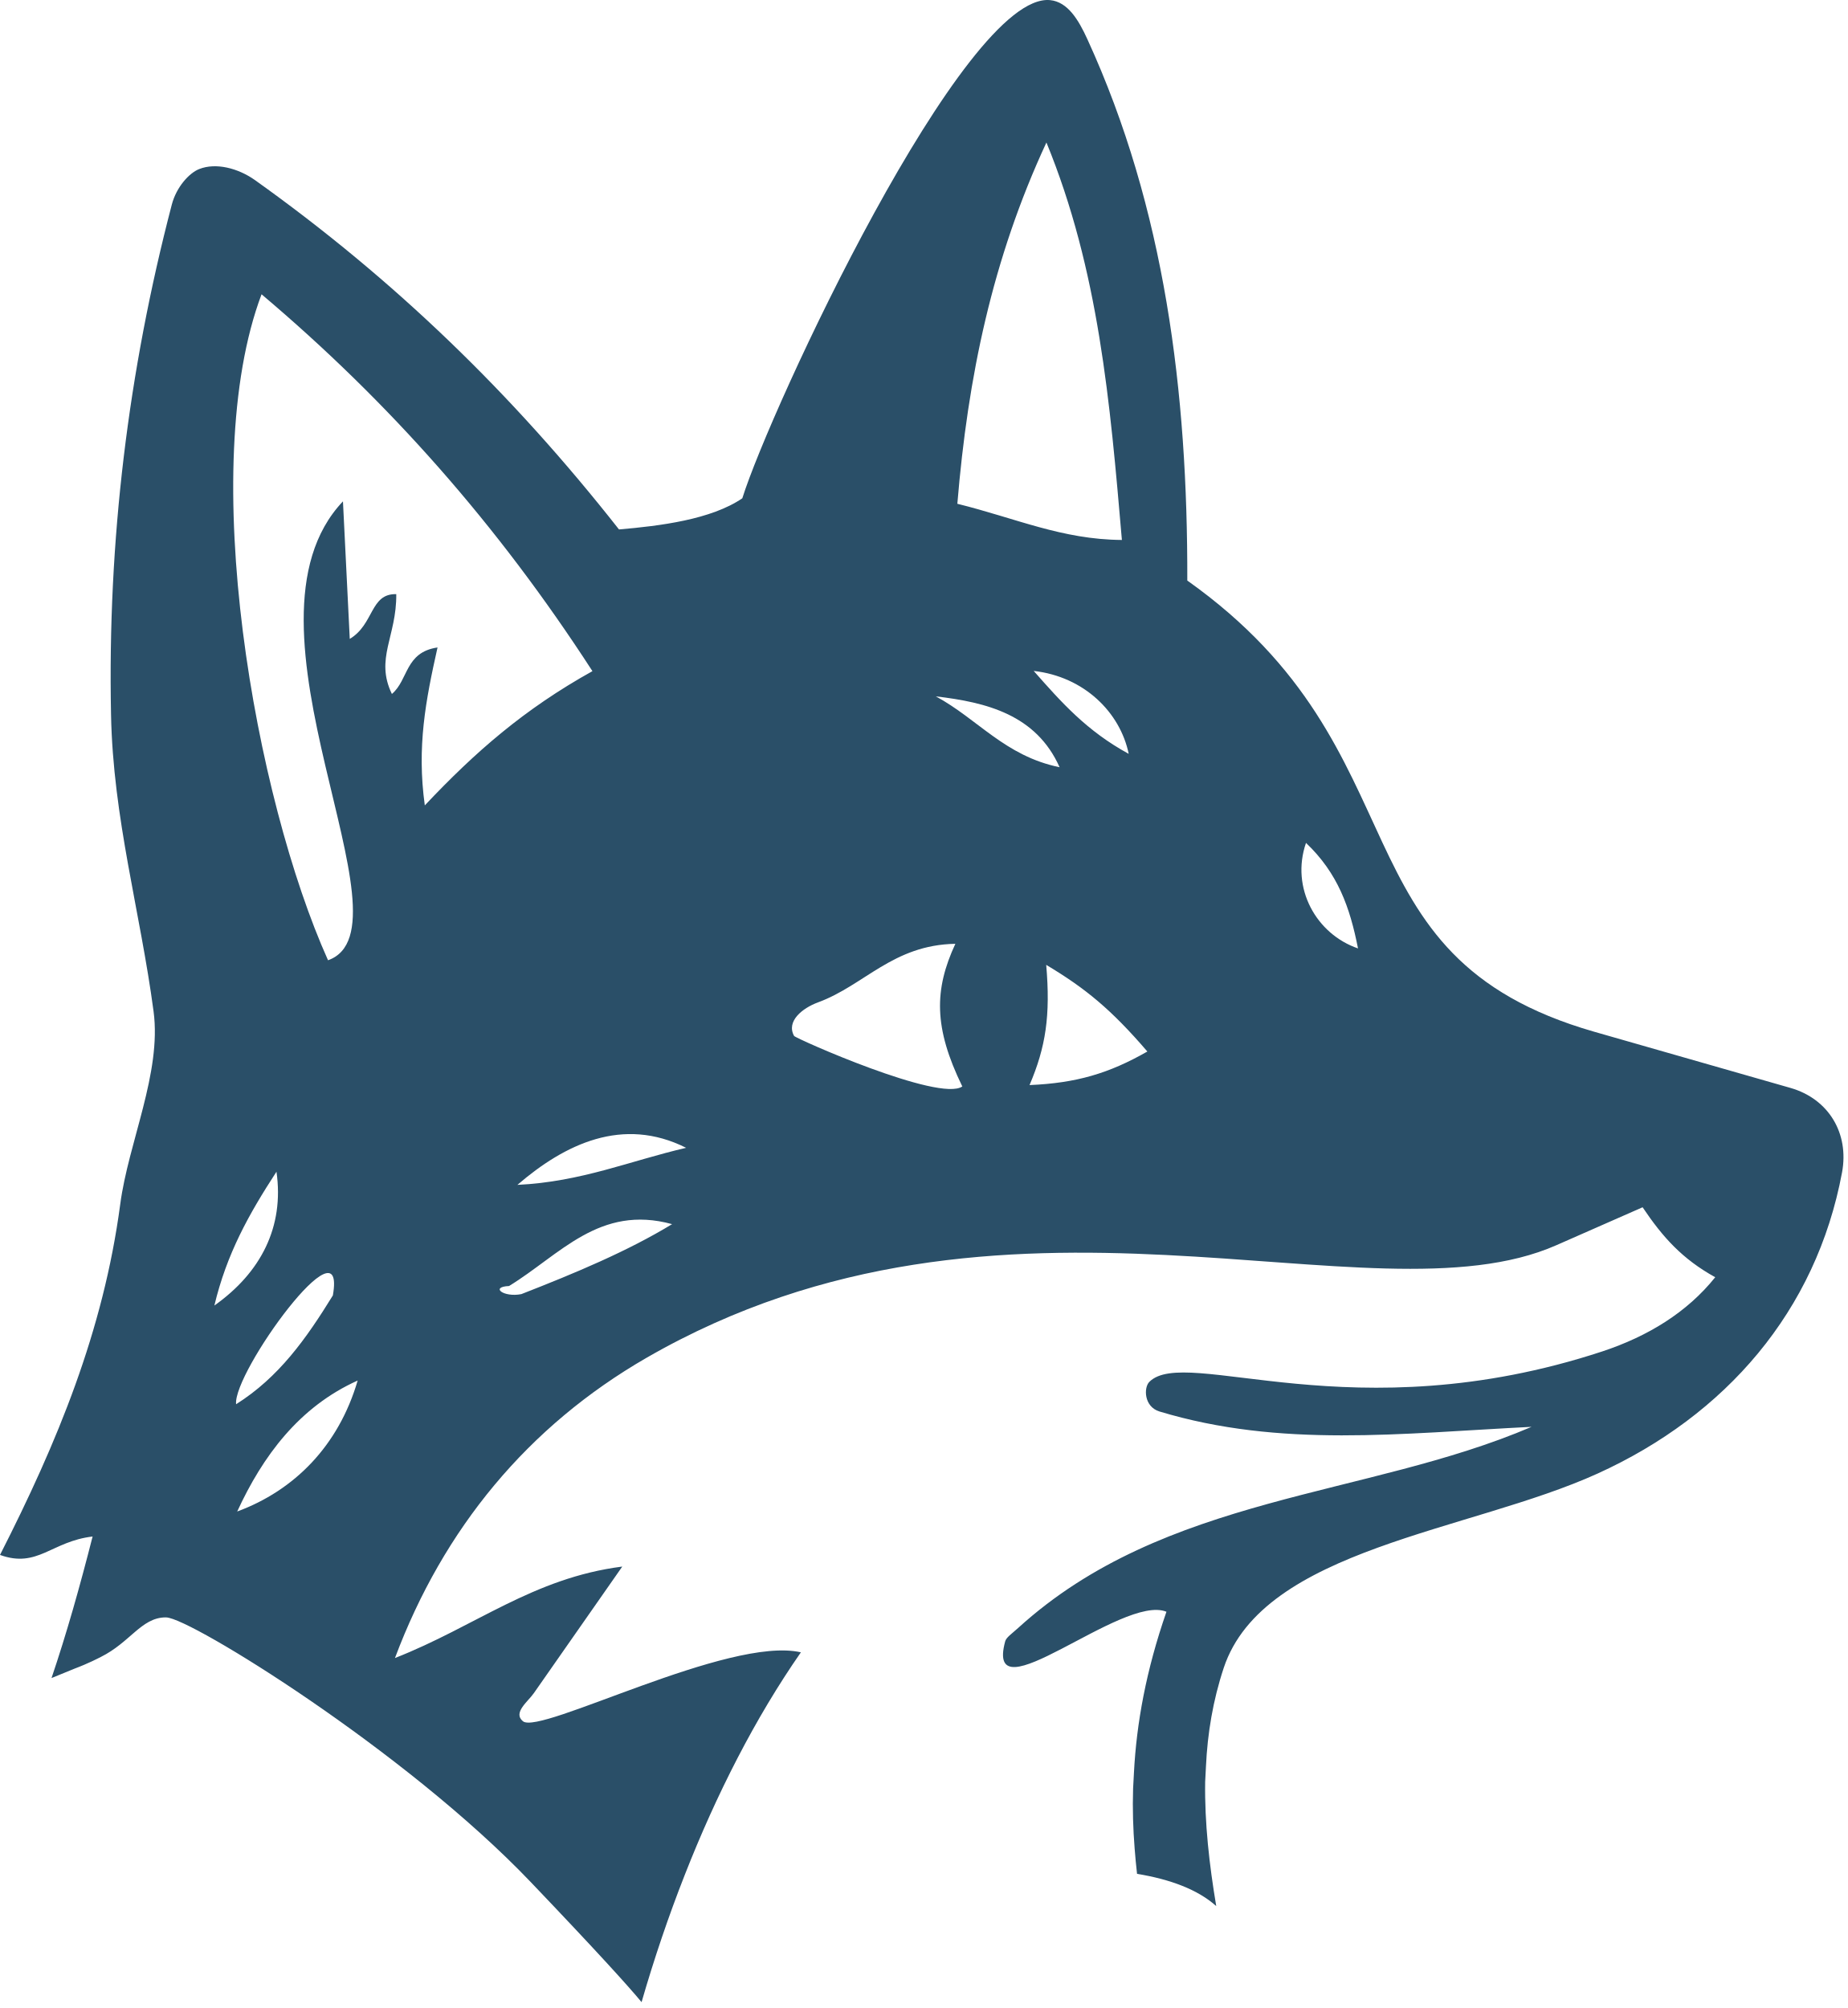
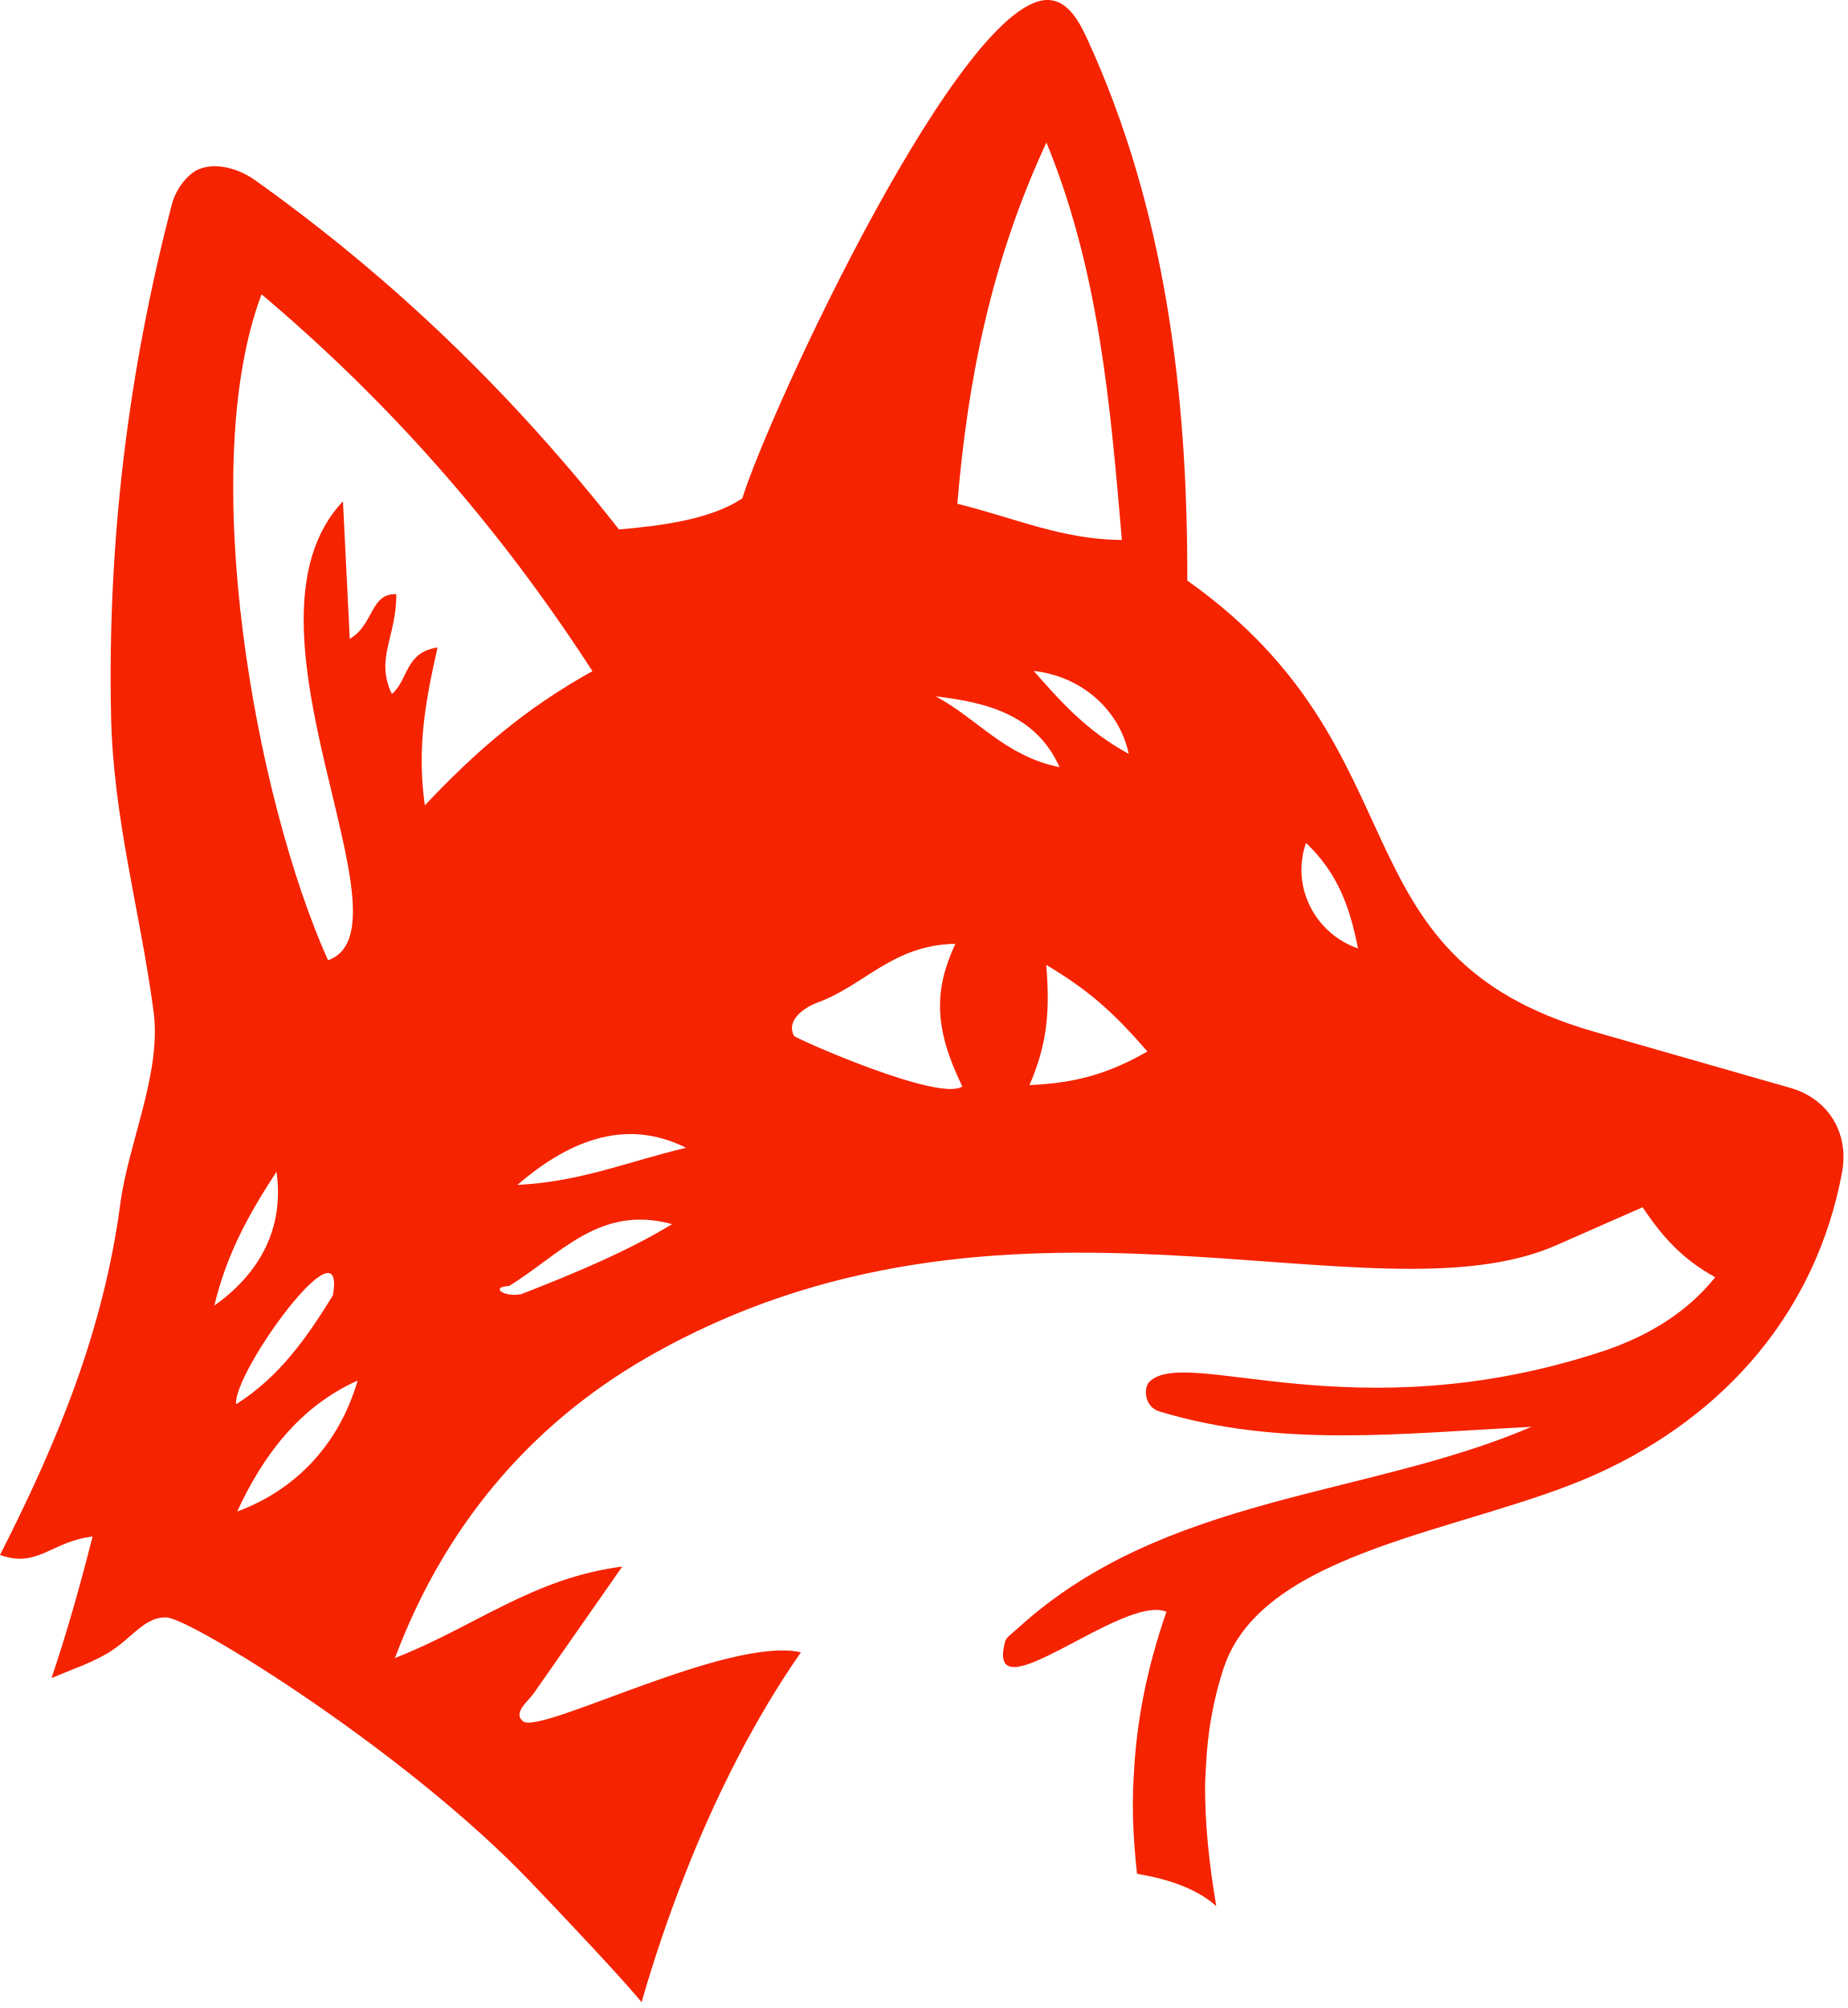
<svg xmlns="http://www.w3.org/2000/svg" width="277" height="301" viewBox="0 0 277 301" fill="none">
-   <path d="M157.433 0.019C160.064 0.282 161.676 2.946 163.024 5.905C174.636 31.257 178.058 58.714 177.992 87.025C214.307 112.772 199.242 143.253 239.011 154.663L268.419 163.081C274.142 164.725 277.234 169.887 276.148 175.74C272.267 196.554 258.681 212.173 239.504 220.887C220.326 229.6 189.406 232.1 183.452 250.02C181.84 254.887 181.018 259.819 180.788 264.817L180.67 267.096C180.578 273.283 181.289 279.521 182.33 285.721C179.573 283.247 175.416 281.701 170.458 280.891C170.317 279.63 170.194 278.361 170.097 277.082C169.866 274.155 169.769 271.163 169.867 268.105L169.995 265.711C170.379 258.307 171.814 250.388 174.867 241.602C168.255 238.873 147.532 257.714 150.689 246.042C150.854 245.45 151.61 244.957 152.63 244.036C174.636 224.011 204.8 224.503 229.603 213.883C209.866 214.869 192.005 217.072 173.814 211.581C171.479 210.858 171.446 207.998 172.301 207.142C177.794 201.651 202.761 214.903 240.228 202.572C247.07 200.303 252.925 196.719 257.136 191.458C252.202 188.729 249.274 185.473 246.248 180.969L233.32 186.657C205.36 198.988 150.623 172.616 96.939 203.525C79.144 213.784 66.48 229.141 59.21 248.541C71.282 243.806 79.9 236.539 93.288 234.829L80.032 253.802C79.177 255.051 76.842 256.728 78.388 258.011C80.922 260.147 109.275 245.187 120.064 247.685C113.222 257.517 107.4 268.961 102.663 281.028C100.208 287.265 98.044 293.674 96.18 300.12C94.207 297.729 89.443 292.472 79.561 282.119C70.127 272.236 57.344 262.334 46.51 254.907C41.09 251.193 36.151 248.092 32.352 245.918C30.453 244.831 28.833 243.973 27.577 243.385C26.95 243.091 26.406 242.861 25.96 242.703C25.53 242.551 25.138 242.447 24.836 242.447C22.958 242.447 21.581 243.475 20.189 244.663C18.775 245.87 17.299 247.285 15.13 248.37H15.129C14.745 248.562 13.341 249.316 11.112 250.156C10.901 250.236 9.711 250.723 7.724 251.541C8.842 248.237 9.908 244.805 10.94 241.224C11.944 237.736 12.918 234.108 13.882 230.324C7.698 231.048 5.658 235.125 0 233.086C8.585 216.217 15.493 199.546 18.026 180.508C19.244 171.268 24.243 160.844 23.026 151.638C21.02 136.545 16.941 122.702 16.645 107.083C16.118 81.073 19.21 55.722 25.756 30.666C26.447 28.035 28.355 25.931 29.868 25.339C32.368 24.352 35.657 25.207 38.157 26.95C59.111 41.878 76.874 59.108 92.795 79.363C98.946 78.837 106.611 77.884 111.282 74.694C115.46 61.344 144.538 -1.263 157.433 0.019ZM53.618 206.945C44.835 210.891 39.374 218.289 35.559 226.575C44.111 223.418 50.756 216.744 53.618 206.945ZM49.9 194.186C52.005 182.219 34.902 205.727 35.395 210.496C41.809 206.452 45.887 200.697 49.9 194.186ZM41.447 175.641C37.27 182.053 33.98 187.972 32.138 195.699C39.111 190.767 42.632 183.895 41.447 175.641ZM100.756 183.5C89.868 180.508 83.947 188.104 76.315 192.773C73.421 192.905 75.493 194.515 78.157 193.989C86.249 190.833 94.111 187.544 100.756 183.5ZM102.86 172.058C93.354 167.29 84.671 171.498 77.565 177.614C87.17 177.154 94.473 173.998 102.86 172.058ZM143.223 141.477C133.848 141.642 129.604 147.692 122.631 150.257C120.295 151.112 117.828 153.085 119.045 155.288C119.252 155.654 140.888 165.283 144.275 162.85L144.242 162.817C139.966 154.038 140.032 148.35 143.223 141.477ZM156.841 144.634C157.499 152.229 156.775 156.965 154.341 162.653C161.347 162.357 166.248 160.91 172.005 157.622C166.577 151.309 162.729 148.152 156.841 144.634ZM39.21 44.114C29.375 70.189 38.256 119.643 49.177 143.943C62.696 139.142 33.783 93.7 51.414 75.154L52.434 95.771C56.107 93.575 55.464 88.959 59.406 89.063C59.472 95.41 56.183 98.731 58.749 104.025C61.249 101.921 60.691 97.777 65.592 97.054C63.816 104.978 62.467 111.949 63.684 120.728C71.216 112.738 78.585 106.294 88.814 100.605C74.571 78.607 58.322 60.259 39.21 44.114ZM195.787 126.351C193.452 133.125 197.334 140.031 203.584 142.168C202.367 135.986 200.557 130.889 195.787 126.351ZM140.295 104.387C146.578 107.773 150.656 113.331 158.847 115.008C155.327 107.116 147.861 105.274 140.295 104.387ZM154.966 100.572C159.143 105.307 162.926 109.582 169.209 113.002C167.926 106.787 162.531 101.427 154.966 100.572ZM156.873 21.36C148.748 38.853 145.097 56.511 143.519 75.516C152.3 77.686 159.175 80.875 168.187 80.941C166.411 60.271 164.731 40.52 156.873 21.36Z" fill="#2A4F68" />
+   <path d="M157.433 0.019C160.064 0.282 161.676 2.946 163.024 5.905C174.636 31.257 178.058 58.714 177.992 87.025C214.307 112.772 199.242 143.253 239.011 154.663L268.419 163.081C274.142 164.725 277.234 169.887 276.148 175.74C272.267 196.554 258.681 212.173 239.504 220.887C220.326 229.6 189.406 232.1 183.452 250.02C181.84 254.887 181.018 259.819 180.788 264.817L180.67 267.096C180.578 273.283 181.289 279.521 182.33 285.721C179.573 283.247 175.416 281.701 170.458 280.891C170.317 279.63 170.194 278.361 170.097 277.082C169.866 274.155 169.769 271.163 169.867 268.105L169.995 265.711C170.379 258.307 171.814 250.388 174.867 241.602C168.255 238.873 147.532 257.714 150.689 246.042C150.854 245.45 151.61 244.957 152.63 244.036C174.636 224.011 204.8 224.503 229.603 213.883C209.866 214.869 192.005 217.072 173.814 211.581C171.479 210.858 171.446 207.998 172.301 207.142C177.794 201.651 202.761 214.903 240.228 202.572C247.07 200.303 252.925 196.719 257.136 191.458C252.202 188.729 249.274 185.473 246.248 180.969L233.32 186.657C205.36 198.988 150.623 172.616 96.939 203.525C79.144 213.784 66.48 229.141 59.21 248.541C71.282 243.806 79.9 236.539 93.288 234.829L80.032 253.802C79.177 255.051 76.842 256.728 78.388 258.011C80.922 260.147 109.275 245.187 120.064 247.685C113.222 257.517 107.4 268.961 102.663 281.028C100.208 287.265 98.044 293.674 96.18 300.12C94.207 297.729 89.443 292.472 79.561 282.119C70.127 272.236 57.344 262.334 46.51 254.907C41.09 251.193 36.151 248.092 32.352 245.918C30.453 244.831 28.833 243.973 27.577 243.385C26.95 243.091 26.406 242.861 25.96 242.703C25.53 242.551 25.138 242.447 24.836 242.447C22.958 242.447 21.581 243.475 20.189 244.663C18.775 245.87 17.299 247.285 15.13 248.37H15.129C14.745 248.562 13.341 249.316 11.112 250.156C10.901 250.236 9.711 250.723 7.724 251.541C8.842 248.237 9.908 244.805 10.94 241.224C11.944 237.736 12.918 234.108 13.882 230.324C7.698 231.048 5.658 235.125 0 233.086C8.585 216.217 15.493 199.546 18.026 180.508C19.244 171.268 24.243 160.844 23.026 151.638C21.02 136.545 16.941 122.702 16.645 107.083C16.118 81.073 19.21 55.722 25.756 30.666C26.447 28.035 28.355 25.931 29.868 25.339C32.368 24.352 35.657 25.207 38.157 26.95C59.111 41.878 76.874 59.108 92.795 79.363C98.946 78.837 106.611 77.884 111.282 74.694C115.46 61.344 144.538 -1.263 157.433 0.019ZM53.618 206.945C44.835 210.891 39.374 218.289 35.559 226.575C44.111 223.418 50.756 216.744 53.618 206.945ZM49.9 194.186C52.005 182.219 34.902 205.727 35.395 210.496C41.809 206.452 45.887 200.697 49.9 194.186ZM41.447 175.641C37.27 182.053 33.98 187.972 32.138 195.699C39.111 190.767 42.632 183.895 41.447 175.641ZM100.756 183.5C89.868 180.508 83.947 188.104 76.315 192.773C73.421 192.905 75.493 194.515 78.157 193.989C86.249 190.833 94.111 187.544 100.756 183.5ZM102.86 172.058C93.354 167.29 84.671 171.498 77.565 177.614C87.17 177.154 94.473 173.998 102.86 172.058ZM143.223 141.477C133.848 141.642 129.604 147.692 122.631 150.257C120.295 151.112 117.828 153.085 119.045 155.288C119.252 155.654 140.888 165.283 144.275 162.85L144.242 162.817C139.966 154.038 140.032 148.35 143.223 141.477ZM156.841 144.634C157.499 152.229 156.775 156.965 154.341 162.653C161.347 162.357 166.248 160.91 172.005 157.622C166.577 151.309 162.729 148.152 156.841 144.634ZM39.21 44.114C29.375 70.189 38.256 119.643 49.177 143.943C62.696 139.142 33.783 93.7 51.414 75.154L52.434 95.771C56.107 93.575 55.464 88.959 59.406 89.063C59.472 95.41 56.183 98.731 58.749 104.025C61.249 101.921 60.691 97.777 65.592 97.054C63.816 104.978 62.467 111.949 63.684 120.728C71.216 112.738 78.585 106.294 88.814 100.605C74.571 78.607 58.322 60.259 39.21 44.114ZM195.787 126.351C193.452 133.125 197.334 140.031 203.584 142.168C202.367 135.986 200.557 130.889 195.787 126.351ZM140.295 104.387C146.578 107.773 150.656 113.331 158.847 115.008C155.327 107.116 147.861 105.274 140.295 104.387ZM154.966 100.572C159.143 105.307 162.926 109.582 169.209 113.002C167.926 106.787 162.531 101.427 154.966 100.572ZM156.873 21.36C148.748 38.853 145.097 56.511 143.519 75.516C152.3 77.686 159.175 80.875 168.187 80.941C166.411 60.271 164.731 40.52 156.873 21.36Z" fill="#F62300" />
</svg>
